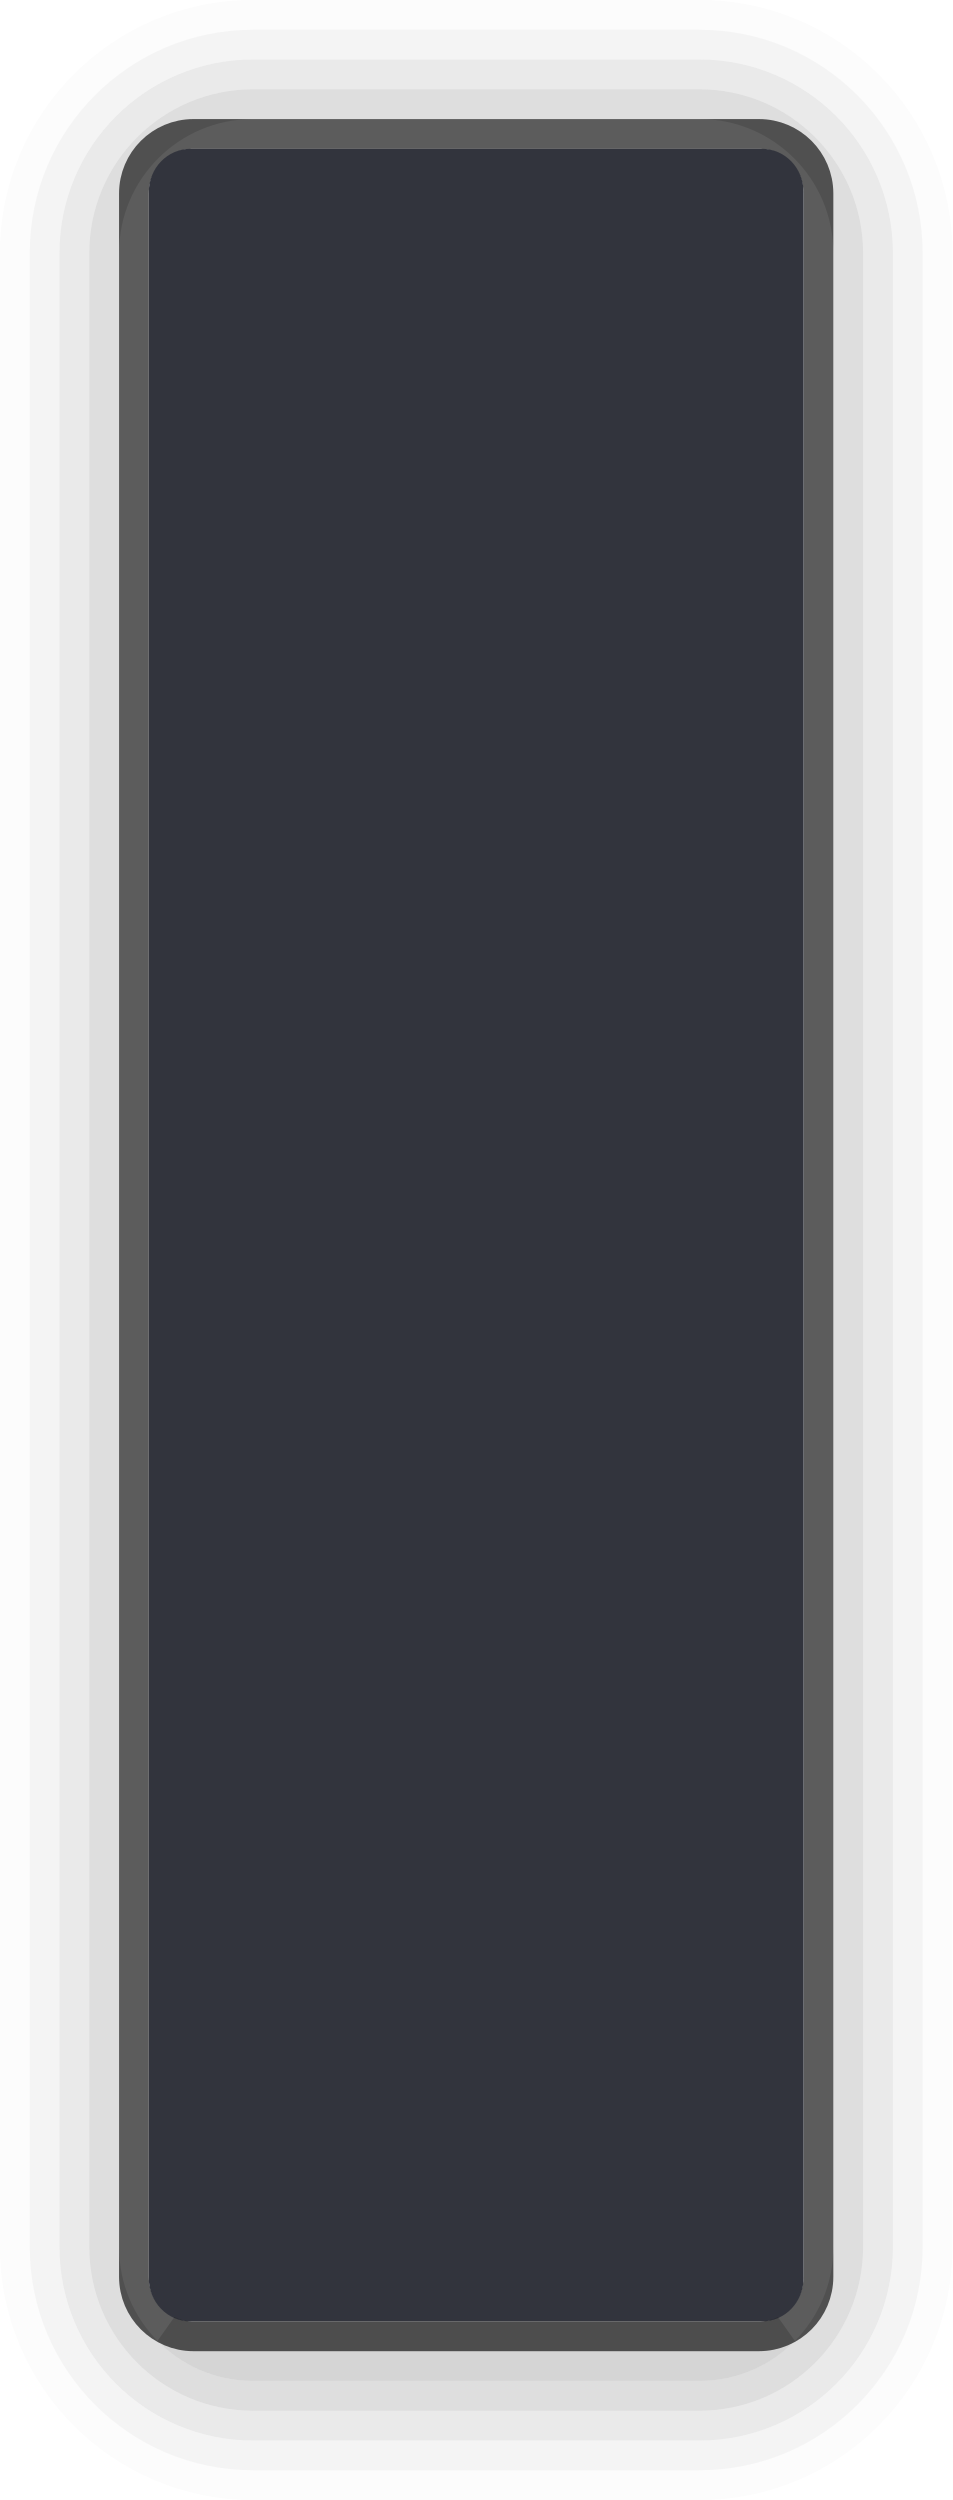
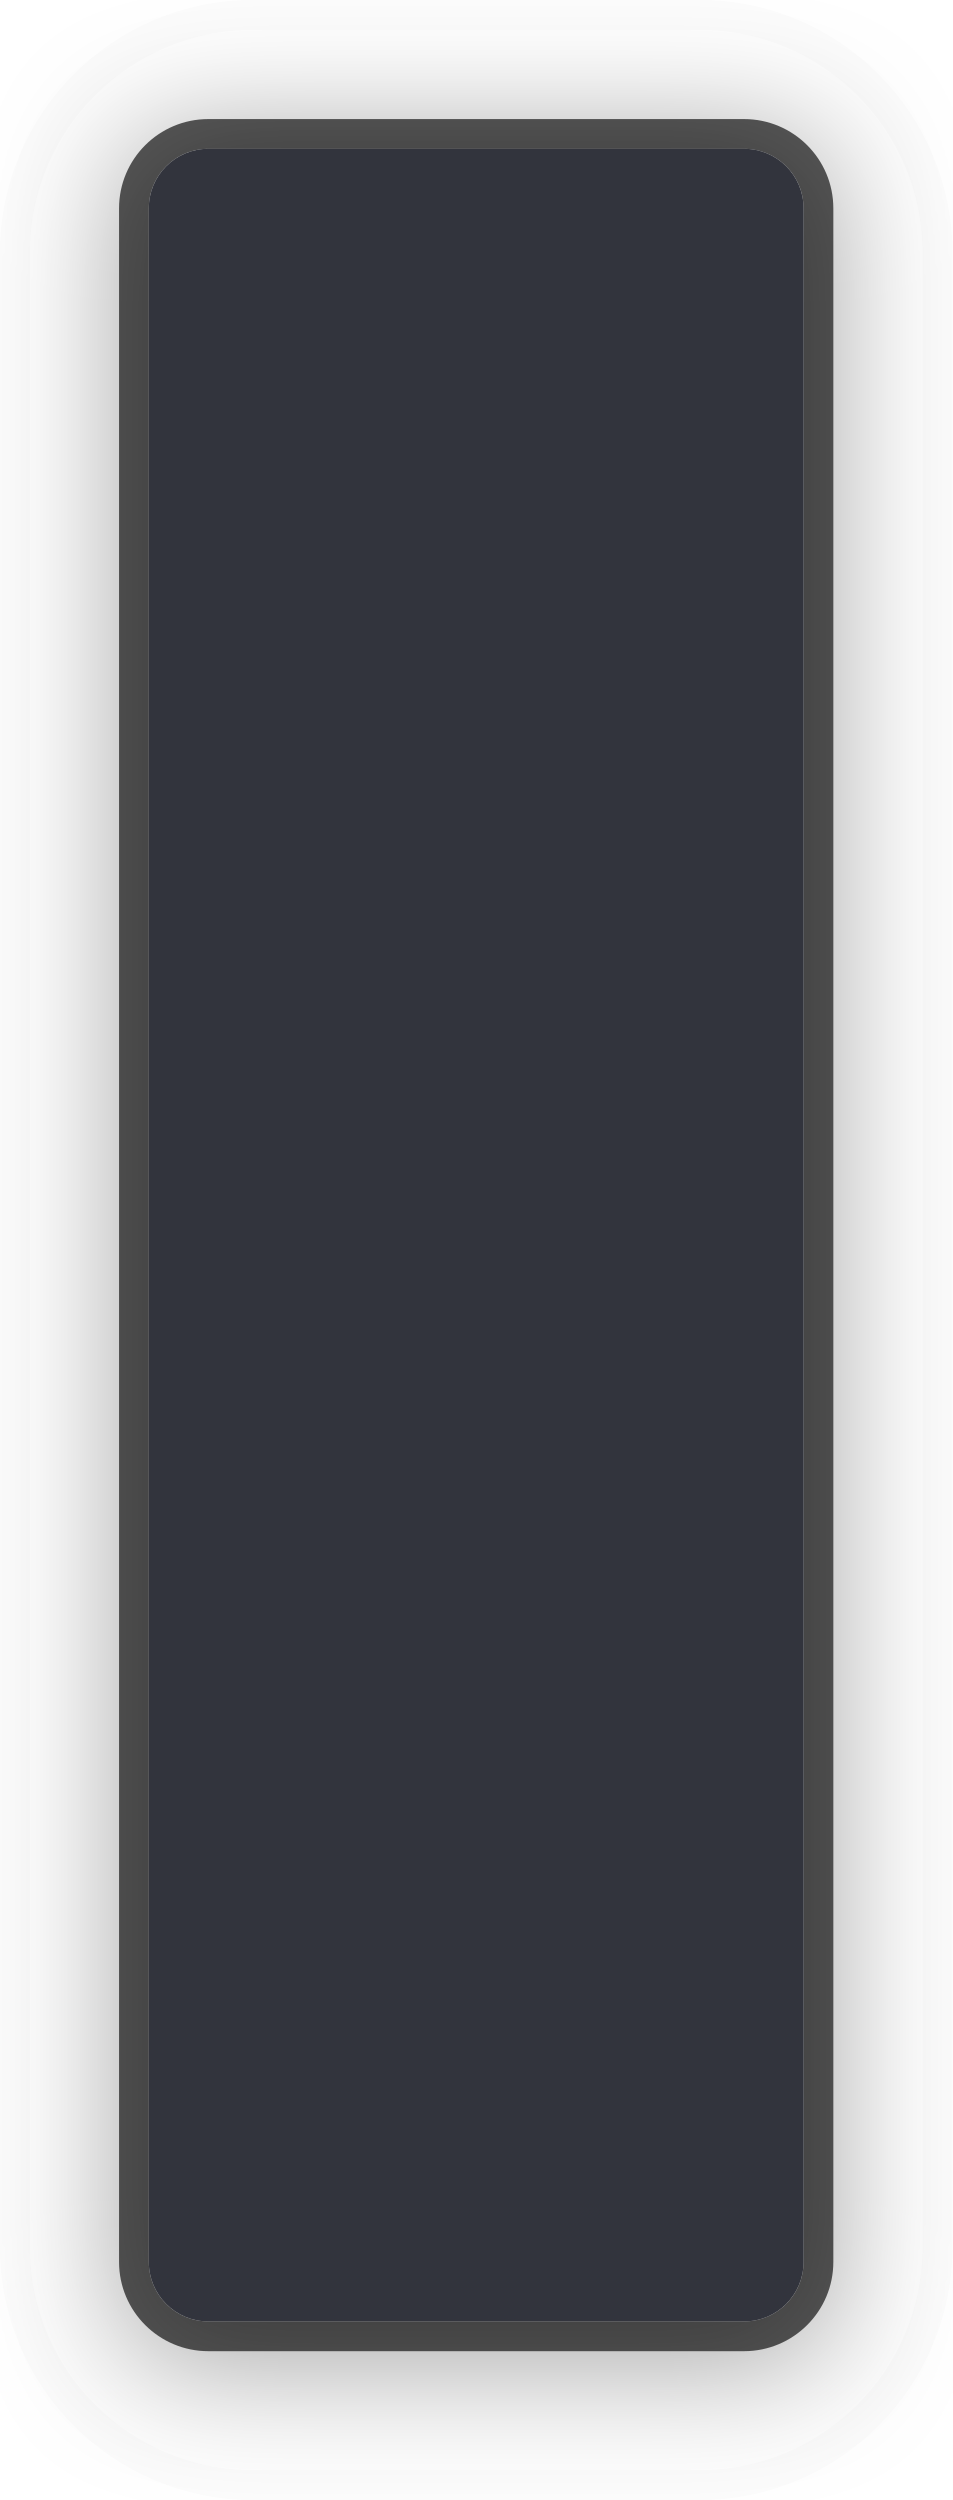
<svg xmlns="http://www.w3.org/2000/svg" width="32" height="84" viewBox="0 0 32 84" id="svg5386" version="1.1">
-   <defs id="defs5388" />
+   <defs id="defs5388">
+     <filter style="color-interpolation-filters:sRGB" id="filter897" x="-0.223" width="1.446" y="-0.071" height="1.143">
+       <feGaussianBlur stdDeviation="2.228" id="feGaussianBlur899" />
+     </filter>
+   </defs>
  <g id="layer1" transform="translate(0,-968.3622)">
-     <rect style="display:inline;opacity:0.64;fill:none;fill-opacity:1;stroke:#000000;stroke-width:1;stroke-linecap:round;stroke-linejoin:miter;stroke-miterlimit:4;stroke-dasharray:none;stroke-dashoffset:0;stroke-opacity:1" id="rect4164-4-3" width="23" height="73.999" x="4.5" y="972.863" rx="2" ry="2" />
-     <rect style="display:inline;opacity:1;fill:#32343d;fill-opacity:1;stroke:none;stroke-width:1.338;stroke-linecap:round;stroke-linejoin:miter;stroke-miterlimit:4;stroke-dasharray:none;stroke-dashoffset:0;stroke-opacity:1" id="rect4164" width="22" height="73" x="5" y="973.362" rx="1.4" ry="1.449" clip-path="none" />
+     <rect clip-path="none" ry="2.055" rx="2.182" y="972.862" x="4" height="75" width="24" id="rect815" style="display:inline;opacity:0.35;fill:#000000;fill-opacity:1;stroke:none;stroke-width:1.338;stroke-linecap:round;stroke-linejoin:miter;stroke-miterlimit:4;stroke-dasharray:none;stroke-dashoffset:0;stroke-opacity:1;filter:url(#filter897)" />
+     <rect style="display:inline;opacity:0.64;fill:none;fill-opacity:1;stroke:#000000;stroke-width:1;stroke-linecap:round;stroke-linejoin:miter;stroke-miterlimit:4;stroke-dasharray:none;stroke-dashoffset:0;stroke-opacity:1" id="rect4164-4-3" width="23" height="73.999" x="4.5" y="972.863" rx="2.5" ry="2.499" />
+     <rect style="display:inline;opacity:1;fill:#32343d;fill-opacity:1;stroke:none;stroke-width:1.338;stroke-linecap:round;stroke-linejoin:miter;stroke-miterlimit:4;stroke-dasharray:none;stroke-dashoffset:0;stroke-opacity:1" id="rect4164" width="22" height="73" x="5" y="973.362" rx="2" ry="2" clip-path="none" />
    <g transform="translate(-426,606.3623)" id="g4271" style="display:inline;opacity:0.65">
      <rect ry="8" rx="8" y="362.5" x="426.5" height="83" width="31" id="rect4164-4-7-5-3-8-8" style="display:inline;opacity:0.02;fill:none;fill-opacity:1;stroke:#000000;stroke-width:1;stroke-linecap:round;stroke-linejoin:miter;stroke-miterlimit:4;stroke-dasharray:none;stroke-dashoffset:0;stroke-opacity:1" />
-       <rect ry="7" rx="7" y="363.5" x="427.5" height="81" width="29" id="rect4164-4-7-5-3-8" style="display:inline;opacity:0.07;fill:none;fill-opacity:1;stroke:#000000;stroke-width:1;stroke-linecap:round;stroke-linejoin:miter;stroke-miterlimit:4;stroke-dasharray:none;stroke-dashoffset:0;stroke-opacity:1" />
-       <rect ry="6" rx="6" y="364.5" x="428.5" height="79" width="27" id="rect4164-4-7-5-3" style="display:inline;opacity:0.13;fill:none;fill-opacity:1;stroke:#000000;stroke-width:1;stroke-linecap:round;stroke-linejoin:miter;stroke-miterlimit:4;stroke-dasharray:none;stroke-dashoffset:0;stroke-opacity:1" />
-       <rect ry="5" rx="5" y="365.5" x="429.5" height="77" width="25" id="rect4164-4-7-5" style="display:inline;opacity:0.2;fill:none;fill-opacity:1;stroke:#000000;stroke-width:1;stroke-linecap:round;stroke-linejoin:miter;stroke-miterlimit:4;stroke-dasharray:none;stroke-dashoffset:0;stroke-opacity:1" />
-       <path id="rect4164-4-7" d="m 431.648,440.305 c 0.725,0.737 1.732,1.195 2.852,1.195 l 15,0 c 1.12,0 2.127,-0.458 2.852,-1.195 -0.259,0.122 -0.545,0.195 -0.852,0.195 l -19,0 c -0.306,0 -0.592,-0.073 -0.852,-0.195 z" style="display:inline;opacity:0.25;fill:none;fill-opacity:1;stroke:#000000;stroke-width:1;stroke-linecap:round;stroke-linejoin:miter;stroke-miterlimit:4;stroke-dasharray:none;stroke-dashoffset:0;stroke-opacity:1" />
    </g>
  </g>
</svg>
